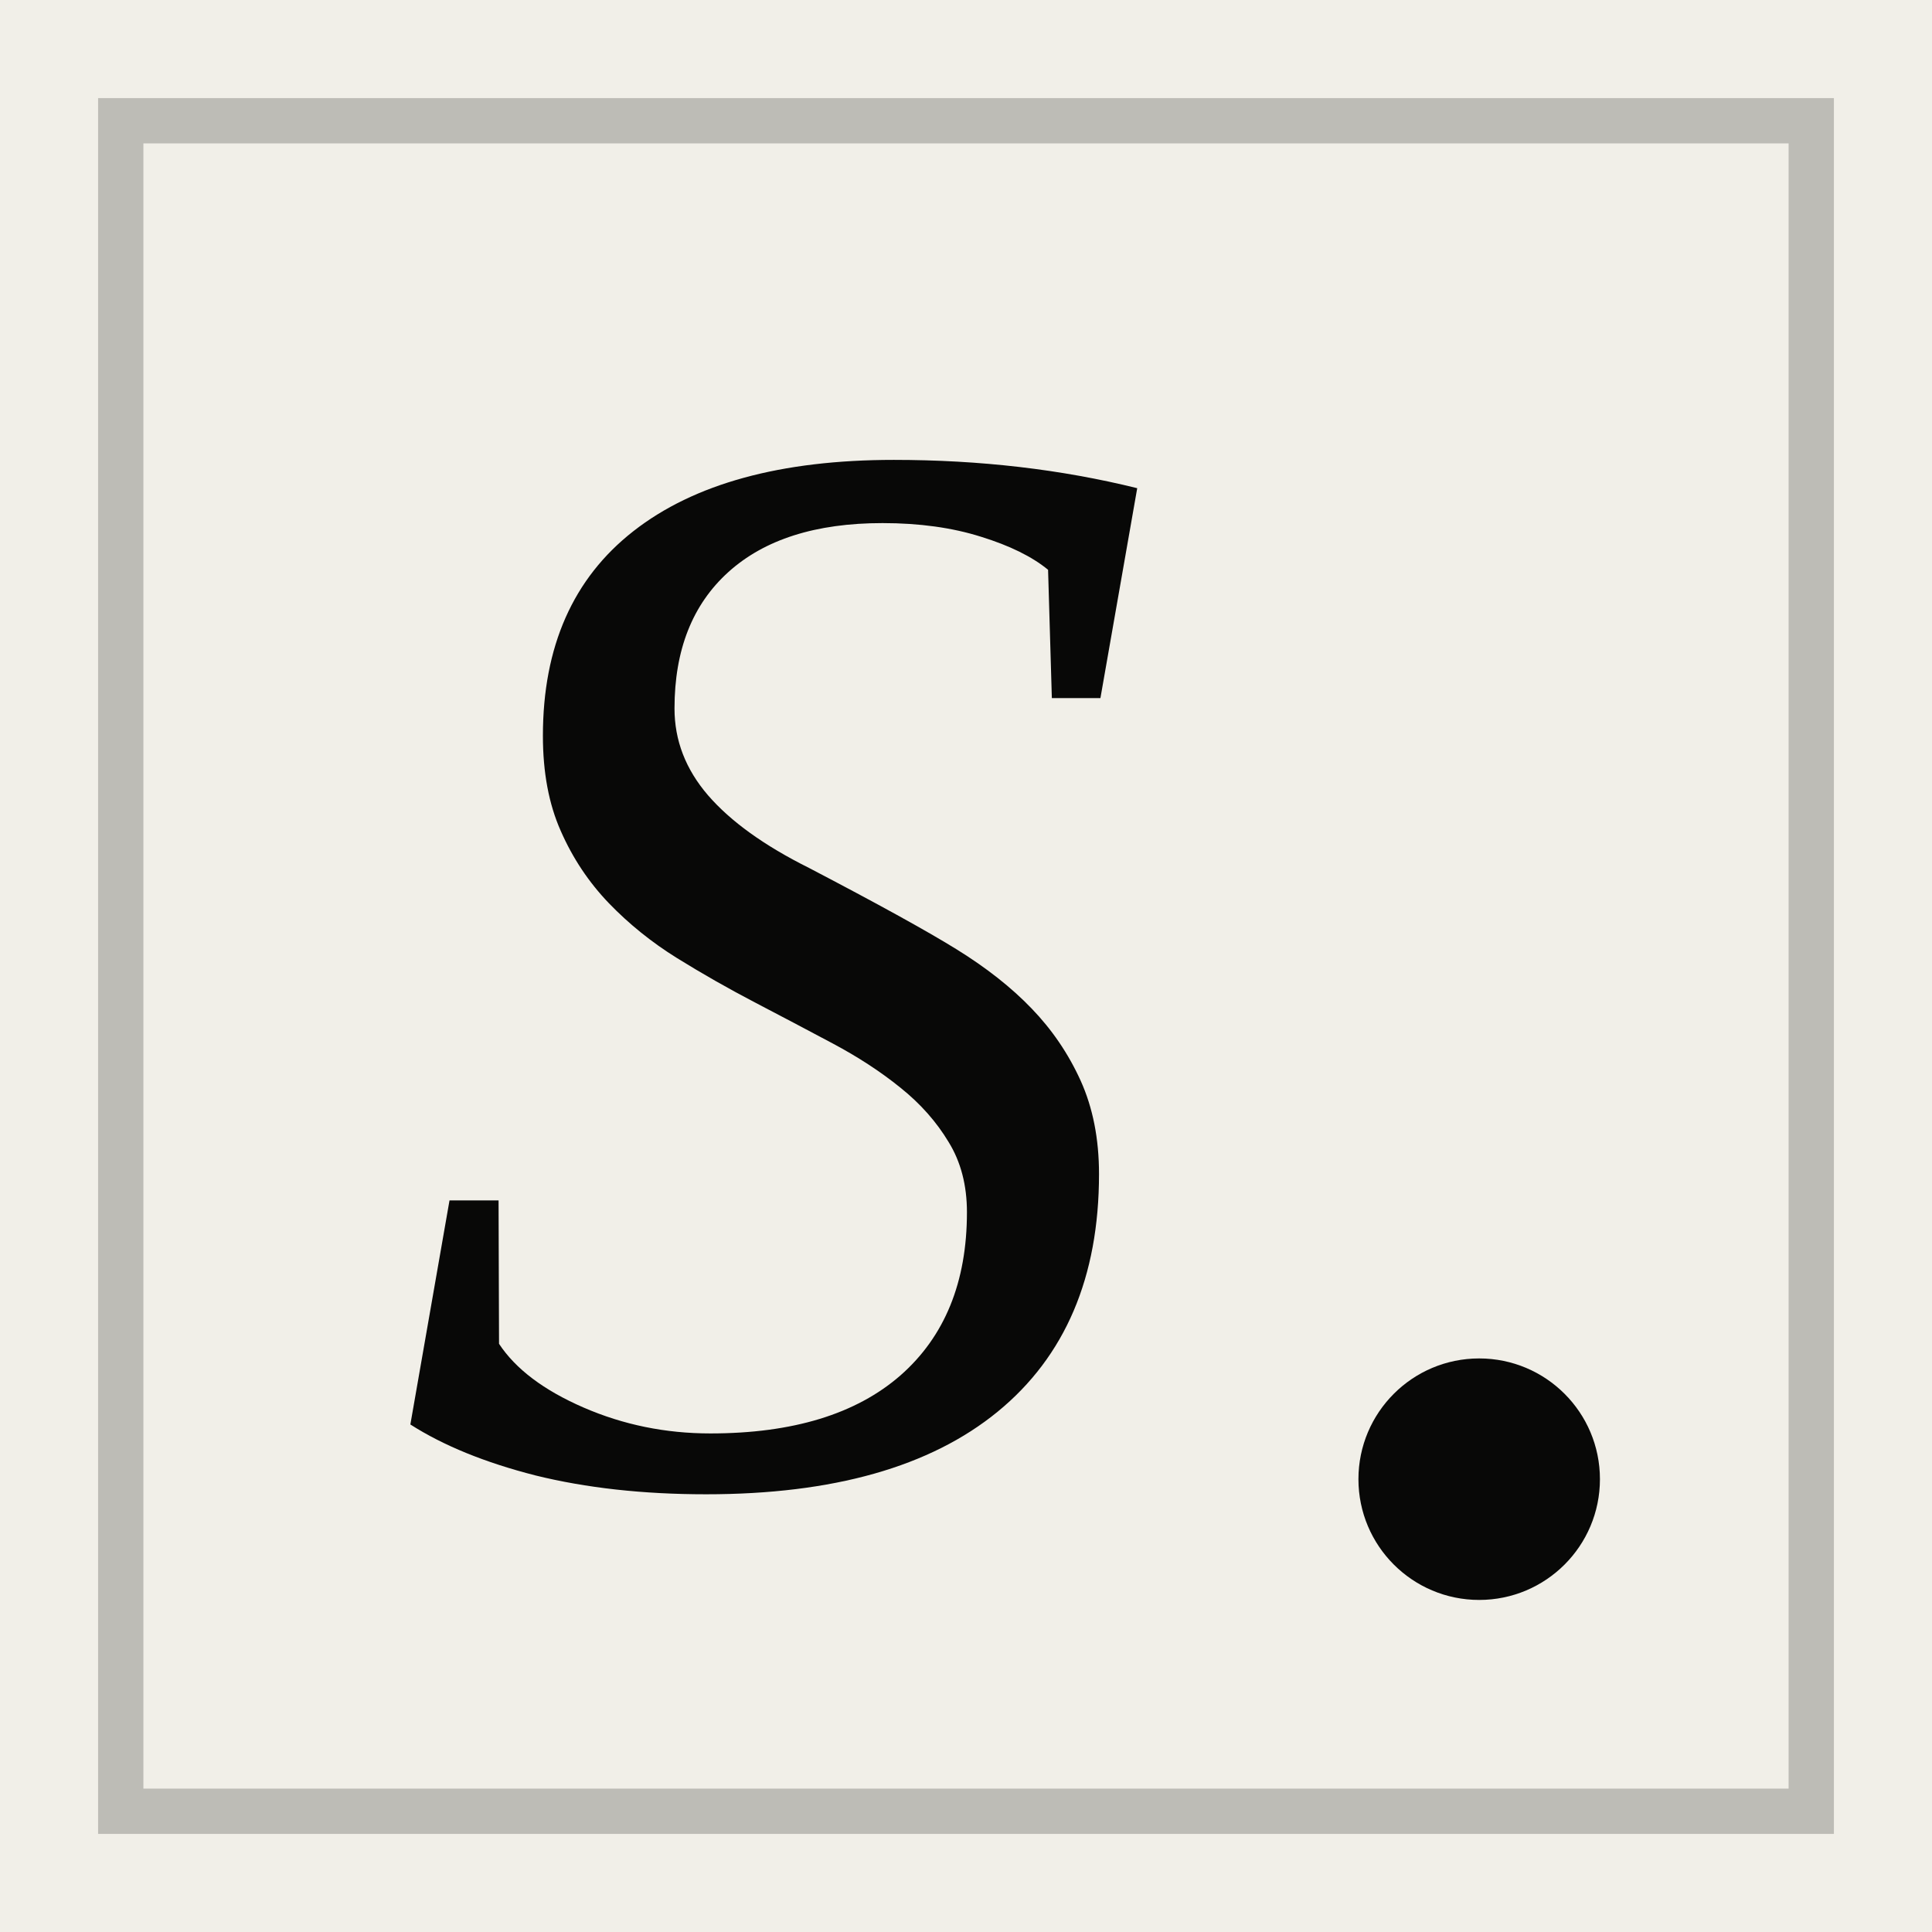
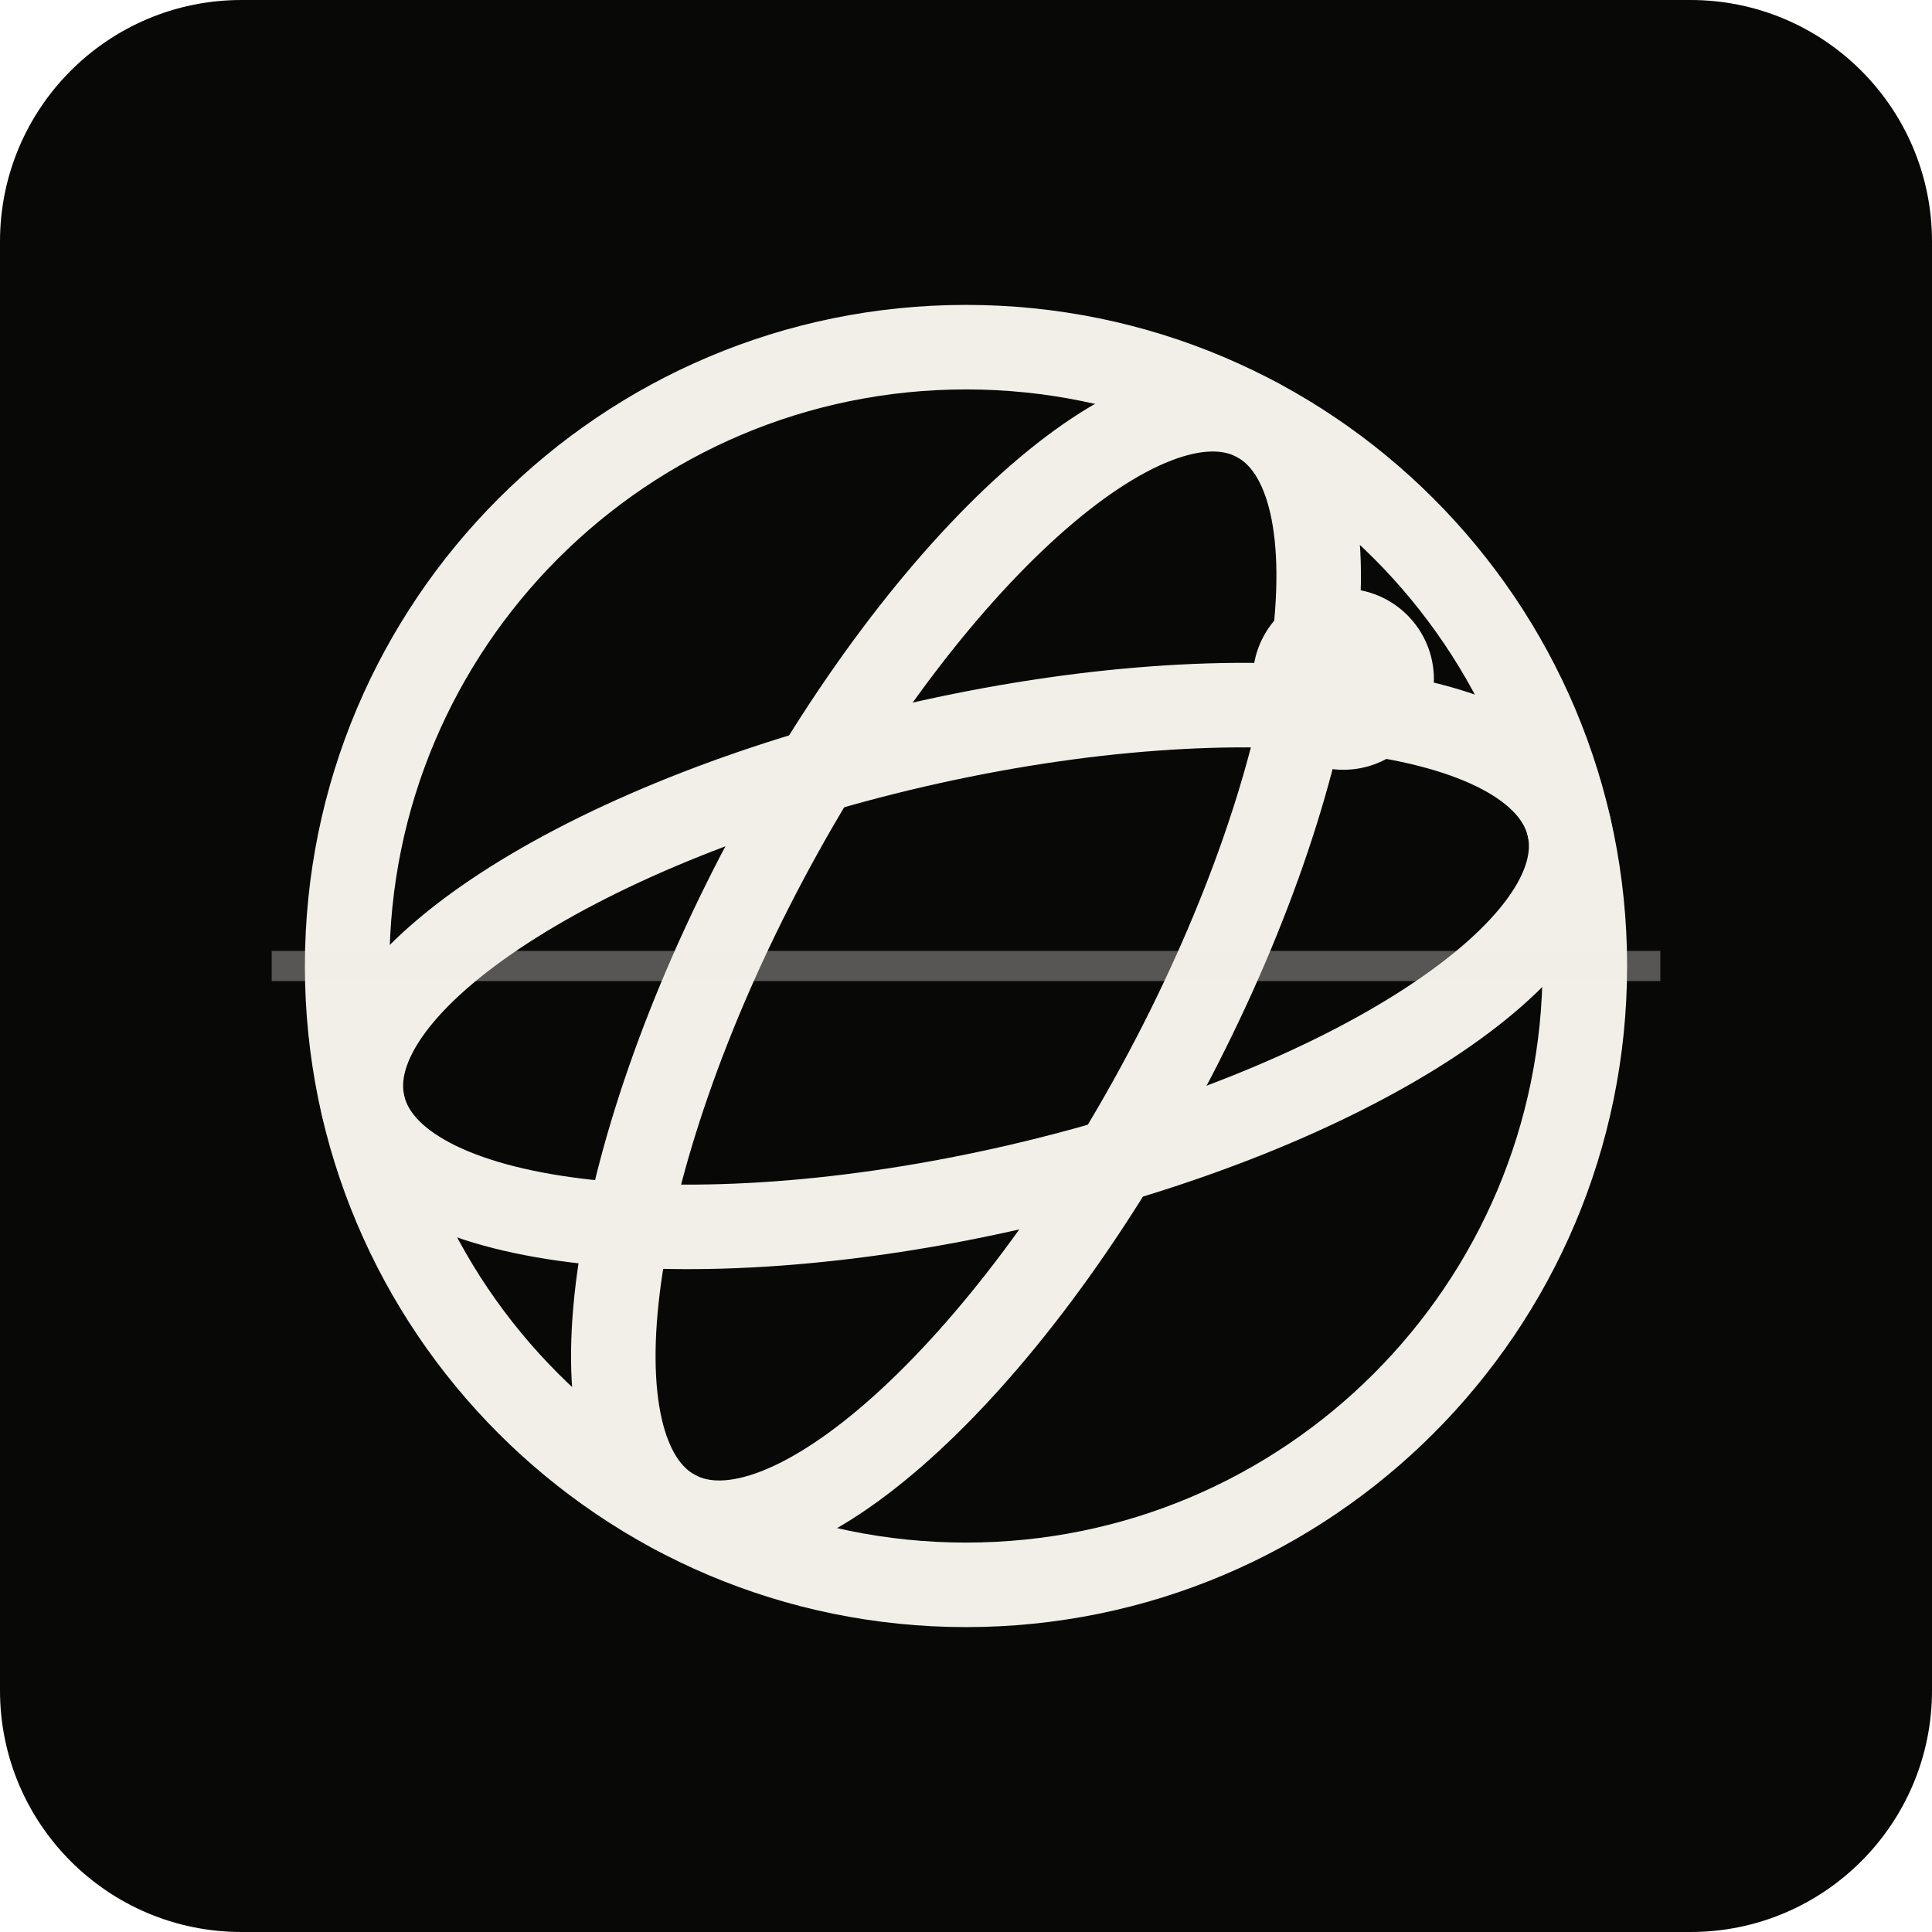
- <svg xmlns="http://www.w3.org/2000/svg" viewBox="0 0 64 64" role="img" aria-label="S. Bowles archive seal">
-   <rect width="64" height="64" fill="#f1efe8" />
-   <rect x="4" y="4" width="56" height="56" fill="none" stroke="#080807" stroke-opacity=".22" stroke-width="1.5" />
-   <text x="13" y="49" fill="#080807" font-family="Georgia, 'Times New Roman', serif" font-size="51" font-style="italic" letter-spacing="0">S</text>
-   <circle cx="49" cy="49" r="4" fill="#080807" />
+ <svg xmlns="http://www.w3.org/2000/svg" viewBox="0 0 64 64" role="img" aria-labelledby="favicon-title">
+   <rect width="64" height="64" rx="8" fill="#080807" />
+   <g fill="none" stroke="#f1efe8" stroke-width="2.8" stroke-linecap="round">
+     <circle cx="32" cy="32" r="20.5" />
+     <ellipse cx="32" cy="32" rx="20.5" ry="7.5" transform="rotate(-13 32 32)" />
+     <ellipse cx="32" cy="32" rx="7.5" ry="20.5" transform="rotate(28 32 32)" />
+   </g>
+   <path d="M9 32h46" fill="none" stroke="#f1efe8" stroke-opacity=".34" stroke-width="1" />
+   <circle cx="44.5" cy="22.5" r="3" fill="#f1efe8" />
</svg>
